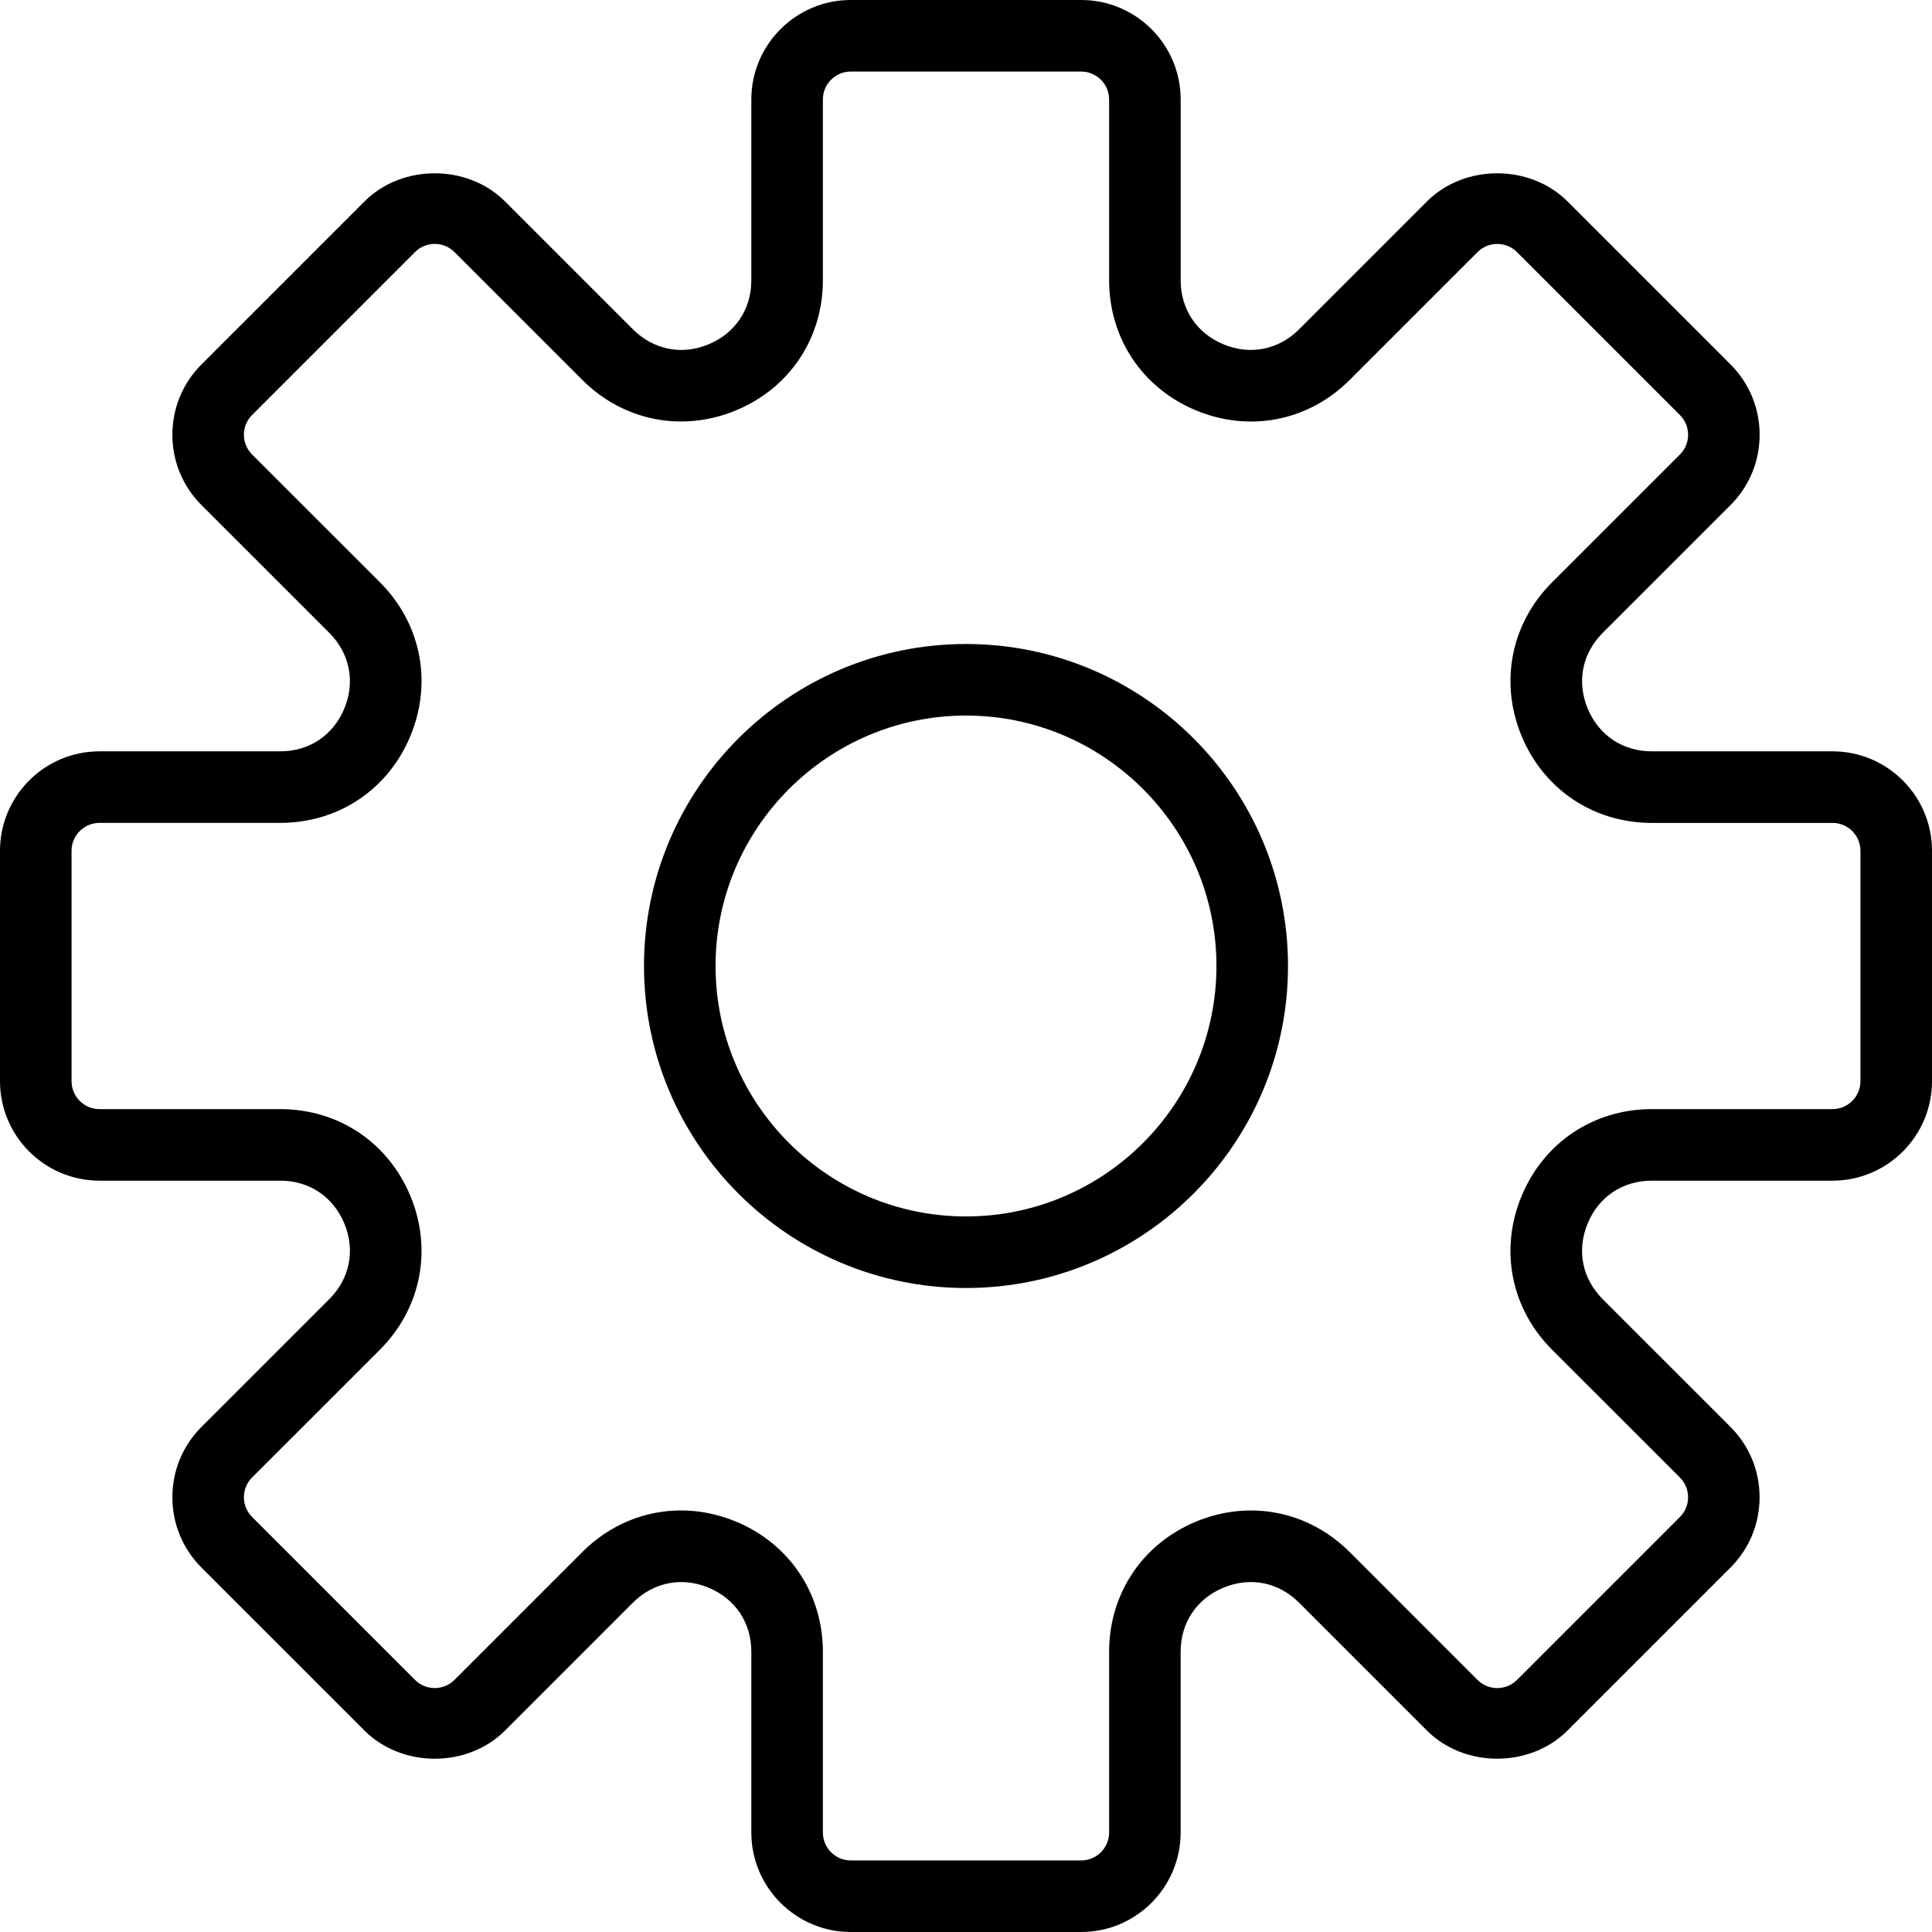
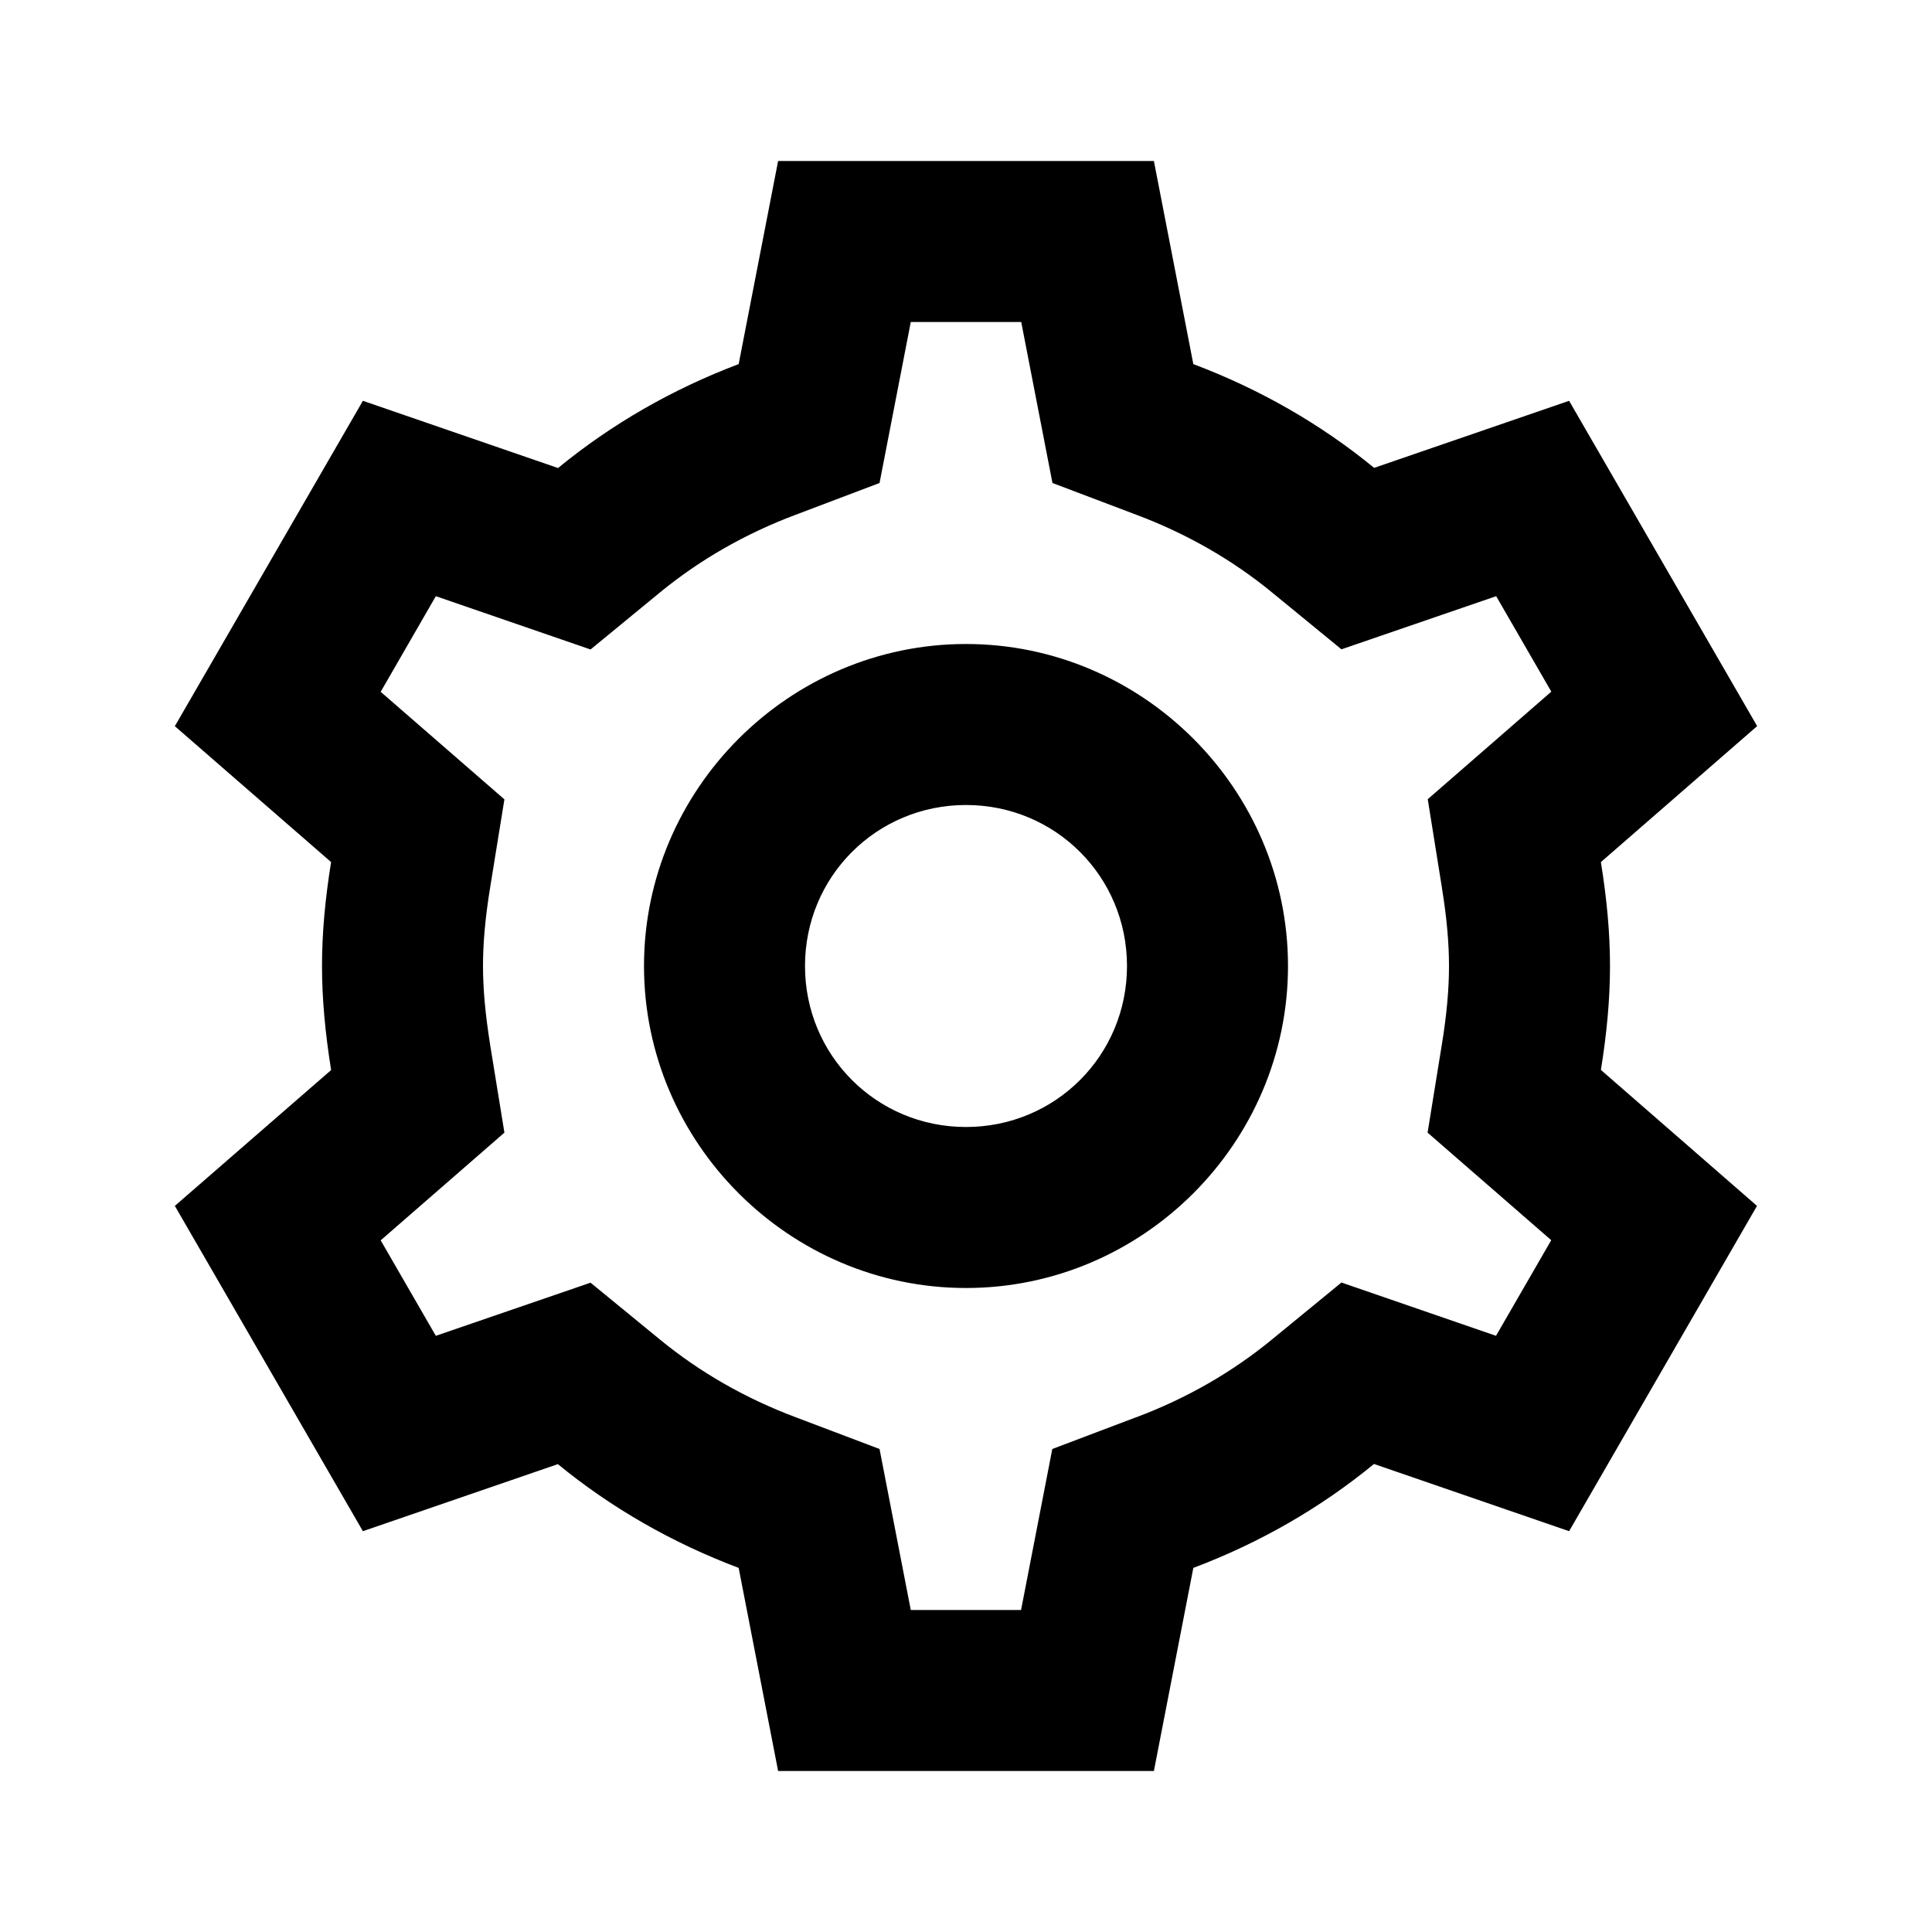
- <svg xmlns="http://www.w3.org/2000/svg" fill="#000000" height="800px" width="800px" version="1.1" id="Capa_1" viewBox="0 0 54 54" xml:space="preserve">
-   <g>
-     <path d="M51.22,21h-5.052c-0.812,0-1.481-0.447-1.792-1.197s-0.153-1.54,0.42-2.114l3.572-3.571   c0.525-0.525,0.814-1.224,0.814-1.966c0-0.743-0.289-1.441-0.814-1.967l-4.553-4.553c-1.05-1.05-2.881-1.052-3.933,0l-3.571,3.571   c-0.574,0.573-1.366,0.733-2.114,0.421C33.447,9.313,33,8.644,33,7.832V2.78C33,1.247,31.753,0,30.22,0H23.78   C22.247,0,21,1.247,21,2.78v5.052c0,0.812-0.447,1.481-1.197,1.792c-0.748,0.313-1.54,0.152-2.114-0.421l-3.571-3.571   c-1.052-1.052-2.883-1.05-3.933,0l-4.553,4.553c-0.525,0.525-0.814,1.224-0.814,1.967c0,0.742,0.289,1.44,0.814,1.966l3.572,3.571   c0.573,0.574,0.73,1.364,0.42,2.114S8.644,21,7.832,21H2.78C1.247,21,0,22.247,0,23.78v6.439C0,31.753,1.247,33,2.78,33h5.052   c0.812,0,1.481,0.447,1.792,1.197s0.153,1.54-0.42,2.114l-3.572,3.571c-0.525,0.525-0.814,1.224-0.814,1.966   c0,0.743,0.289,1.441,0.814,1.967l4.553,4.553c1.051,1.051,2.881,1.053,3.933,0l3.571-3.572c0.574-0.573,1.363-0.731,2.114-0.42   c0.75,0.311,1.197,0.98,1.197,1.792v5.052c0,1.533,1.247,2.78,2.78,2.78h6.439c1.533,0,2.78-1.247,2.78-2.78v-5.052   c0-0.812,0.447-1.481,1.197-1.792c0.751-0.312,1.54-0.153,2.114,0.42l3.571,3.572c1.052,1.052,2.883,1.05,3.933,0l4.553-4.553   c0.525-0.525,0.814-1.224,0.814-1.967c0-0.742-0.289-1.44-0.814-1.966l-3.572-3.571c-0.573-0.574-0.73-1.364-0.42-2.114   S45.356,33,46.168,33h5.052c1.533,0,2.78-1.247,2.78-2.78V23.78C54,22.247,52.753,21,51.22,21z M52,30.22   C52,30.65,51.65,31,51.22,31h-5.052c-1.624,0-3.019,0.932-3.64,2.432c-0.622,1.5-0.295,3.146,0.854,4.294l3.572,3.571   c0.305,0.305,0.305,0.8,0,1.104l-4.553,4.553c-0.304,0.304-0.799,0.306-1.104,0l-3.571-3.572c-1.149-1.149-2.794-1.474-4.294-0.854   c-1.5,0.621-2.432,2.016-2.432,3.64v5.052C31,51.65,30.65,52,30.22,52H23.78C23.35,52,23,51.65,23,51.22v-5.052   c0-1.624-0.932-3.019-2.432-3.64c-0.503-0.209-1.021-0.311-1.533-0.311c-1.014,0-1.997,0.4-2.761,1.164l-3.571,3.572   c-0.306,0.306-0.801,0.304-1.104,0l-4.553-4.553c-0.305-0.305-0.305-0.8,0-1.104l3.572-3.571c1.148-1.148,1.476-2.794,0.854-4.294   C10.851,31.932,9.456,31,7.832,31H2.78C2.35,31,2,30.65,2,30.22V23.78C2,23.35,2.35,23,2.78,23h5.052   c1.624,0,3.019-0.932,3.64-2.432c0.622-1.5,0.295-3.146-0.854-4.294l-3.572-3.571c-0.305-0.305-0.305-0.8,0-1.104l4.553-4.553   c0.304-0.305,0.799-0.305,1.104,0l3.571,3.571c1.147,1.147,2.792,1.476,4.294,0.854C22.068,10.851,23,9.456,23,7.832V2.78   C23,2.35,23.35,2,23.78,2h6.439C30.65,2,31,2.35,31,2.78v5.052c0,1.624,0.932,3.019,2.432,3.64   c1.502,0.622,3.146,0.294,4.294-0.854l3.571-3.571c0.306-0.305,0.801-0.305,1.104,0l4.553,4.553c0.305,0.305,0.305,0.8,0,1.104   l-3.572,3.571c-1.148,1.148-1.476,2.794-0.854,4.294c0.621,1.5,2.016,2.432,3.64,2.432h5.052C51.65,23,52,23.35,52,23.78V30.22z" />
-     <path d="M27,18c-4.963,0-9,4.037-9,9s4.037,9,9,9s9-4.037,9-9S31.963,18,27,18z M27,34c-3.859,0-7-3.141-7-7s3.141-7,7-7   s7,3.141,7,7S30.859,34,27,34z" />
-   </g>
+ <svg xmlns="http://www.w3.org/2000/svg" x="0px" y="0px" width="100" height="100" viewBox="0 0 24 24">
+   <path fill="black" d="M 9.666 2 L 9.176 4.523 C 8.352 4.834 7.595 5.27 6.932 5.814 L 4.508 4.979 L 2.172 9.021 L 4.113 10.709 C 4.039 11.167 4 11.592 4 12 C 4 12.409 4.04 12.833 4.113 13.291 L 4.113 13.293 L 2.172 14.98 L 4.508 19.021 L 6.93 18.188 C 7.593 18.732 8.351 19.166 9.176 19.477 L 9.666 22 L 14.334 22 L 14.824 19.477 C 15.649 19.166 16.405 18.731 17.068 18.186 L 19.492 19.021 L 21.826 14.98 L 19.887 13.291 C 19.961 12.833 20 12.408 20 12 C 20 11.592 19.961 11.168 19.887 10.711 L 19.887 10.709 L 21.828 9.02 L 19.492 4.979 L 17.07 5.812 C 16.407 5.268 15.649 4.834 14.824 4.523 L 14.334 2 L 9.666 2 z M 11.314 4 L 12.686 4 L 13.074 6 L 14.117 6.395 C 14.746 6.631 15.311 6.957 15.801 7.359 L 16.664 8.066 L 18.586 7.406 L 19.271 8.592 L 17.736 9.928 L 17.912 11.027 L 17.912 11.029 C 17.973 11.404 18 11.719 18 12 C 18 12.281 17.973 12.596 17.912 12.971 L 17.734 14.07 L 19.27 15.406 L 18.584 16.594 L 16.664 15.932 L 15.799 16.641 C 15.309 17.043 14.746 17.369 14.117 17.605 L 14.115 17.605 L 13.072 18 L 12.684 20 L 11.314 20 L 10.926 18 L 9.883 17.605 C 9.254 17.369 8.689 17.043 8.199 16.641 L 7.336 15.934 L 5.414 16.594 L 4.729 15.408 L 6.266 14.07 L 6.088 12.975 L 6.088 12.973 C 6.028 12.596 6 12.281 6 12 C 6 11.719 6.027 11.404 6.088 11.029 L 6.266 9.93 L 4.729 8.594 L 5.414 7.406 L 7.336 8.068 L 8.199 7.359 C 8.689 6.957 9.254 6.631 9.883 6.395 L 10.926 6 L 11.314 4 z M 12 8 C 9.803 8 8 9.803 8 12 C 8 14.197 9.803 16 12 16 C 14.197 16 16 14.197 16 12 C 16 9.803 14.197 8 12 8 z M 12 10 C 13.111 10 14 10.889 14 12 C 14 13.111 13.111 14 12 14 C 10.889 14 10 13.111 10 12 C 10 10.889 10.889 10 12 10 z" />
</svg>
